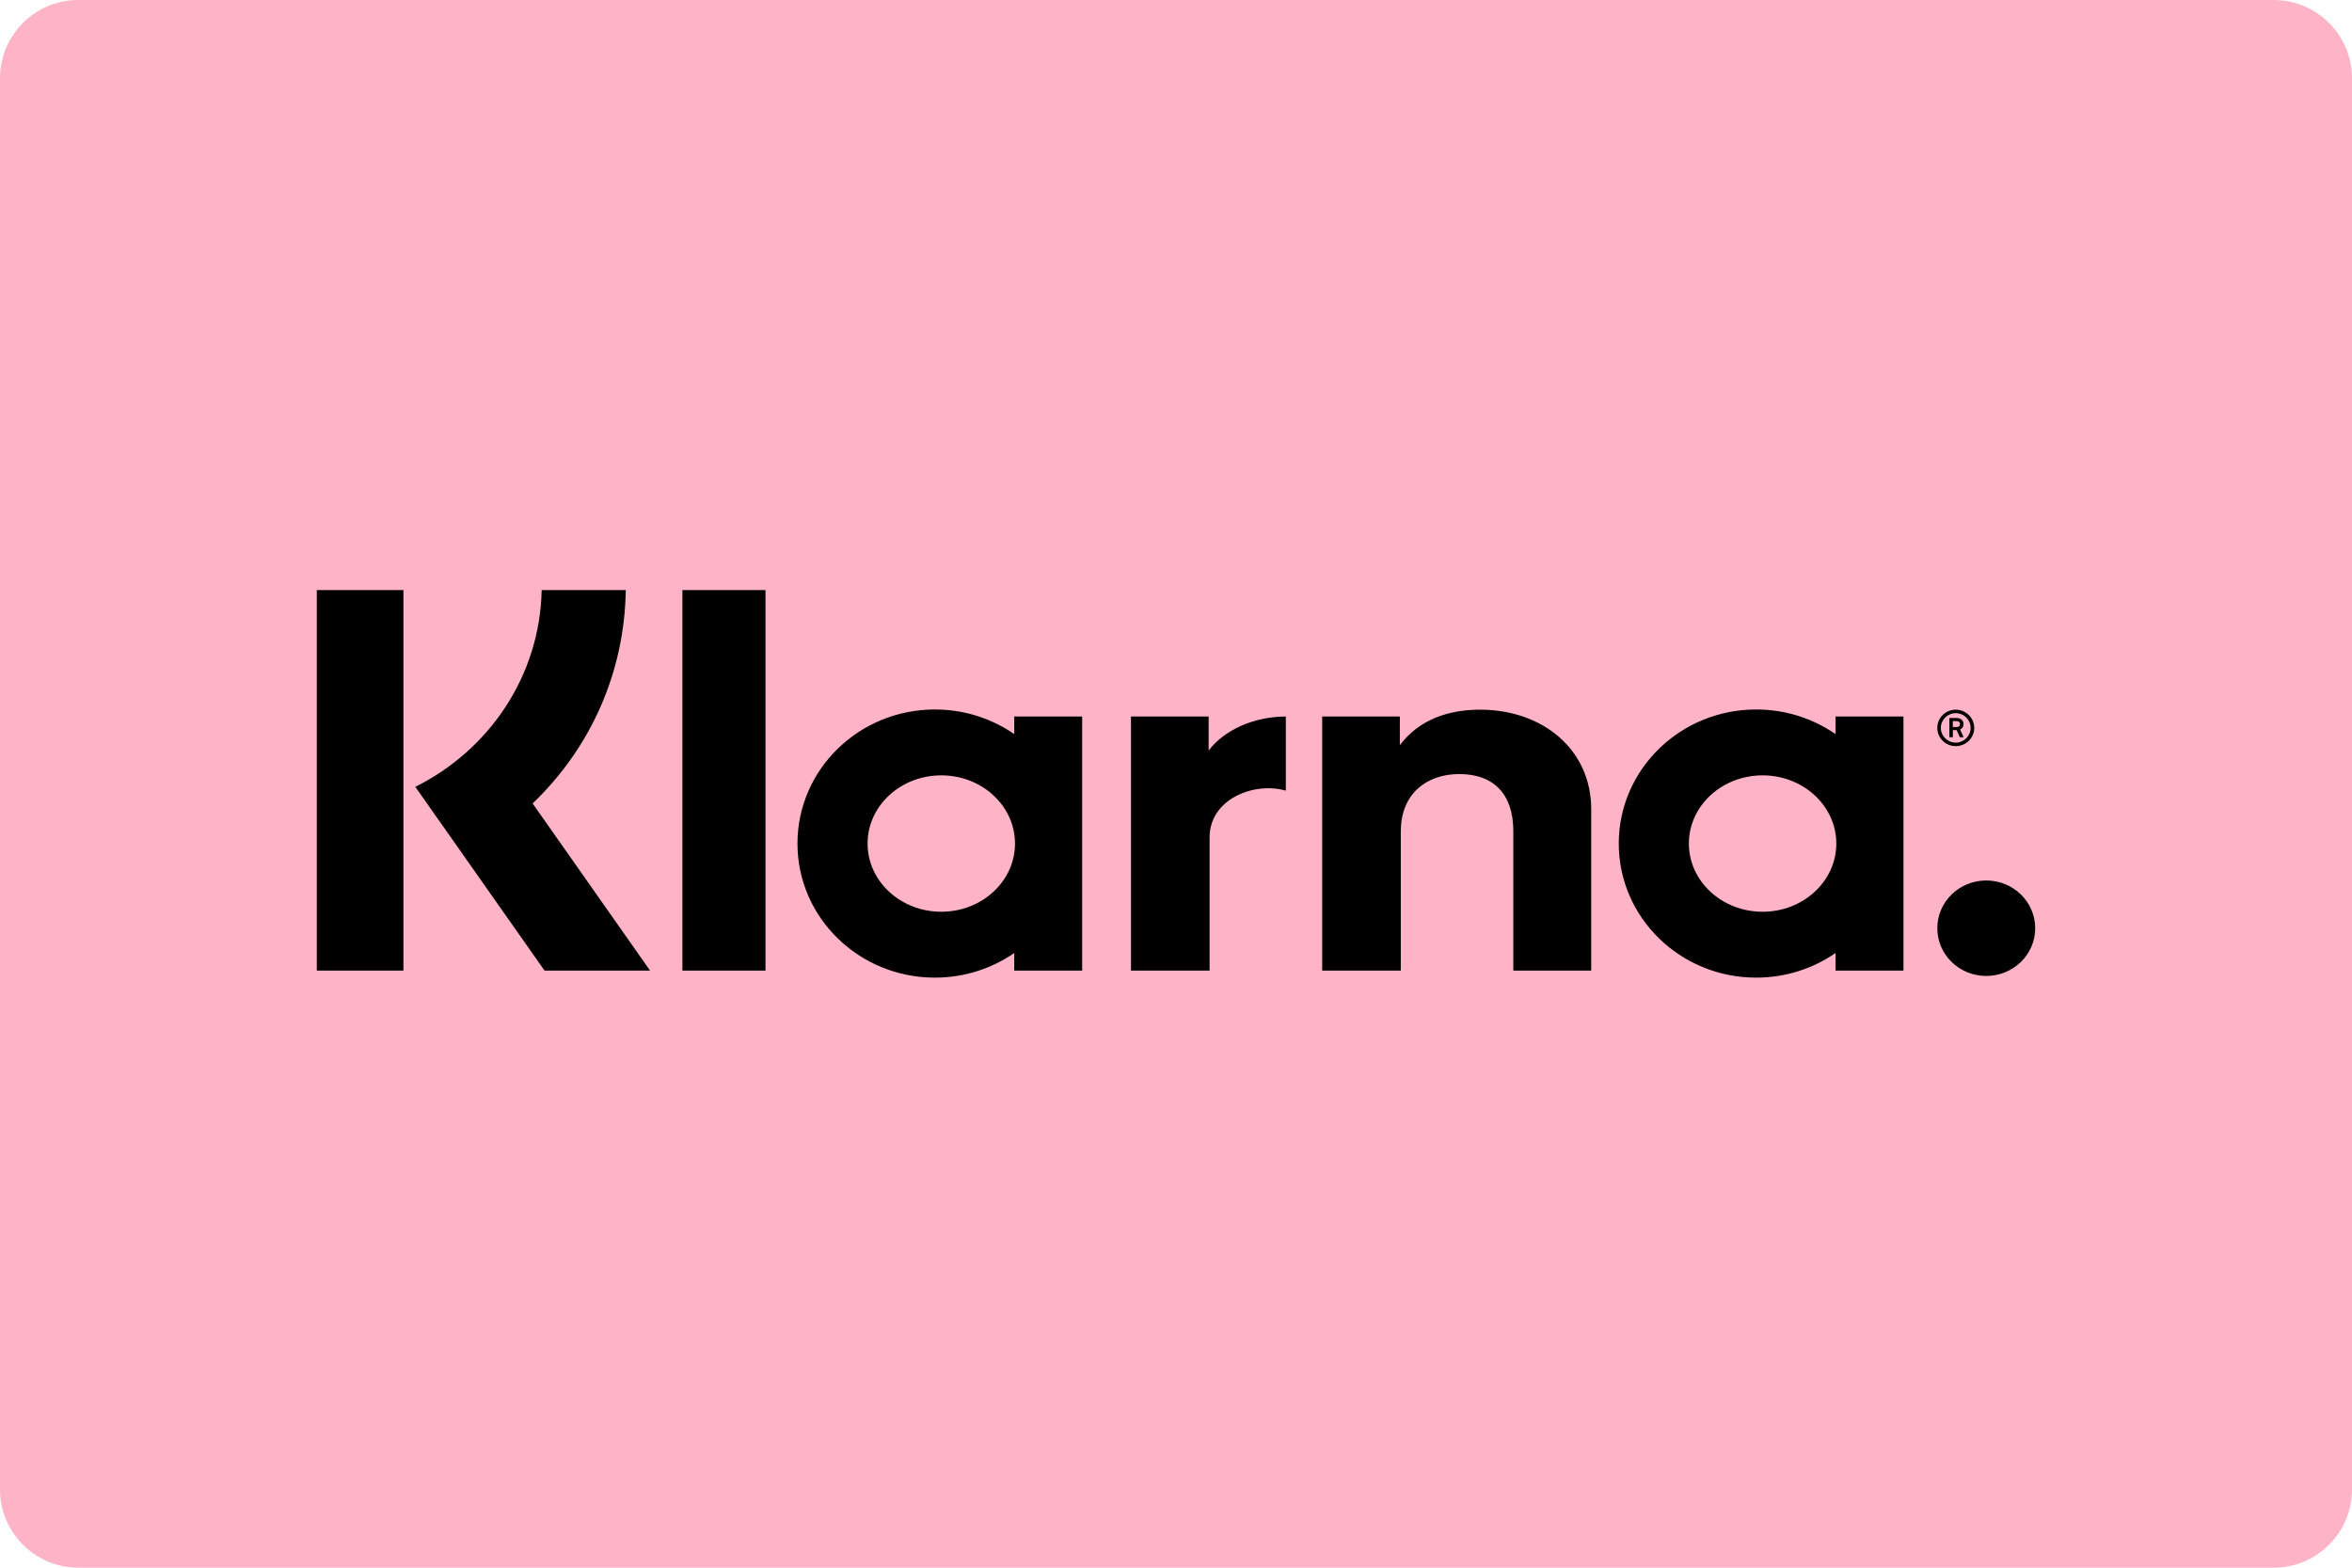
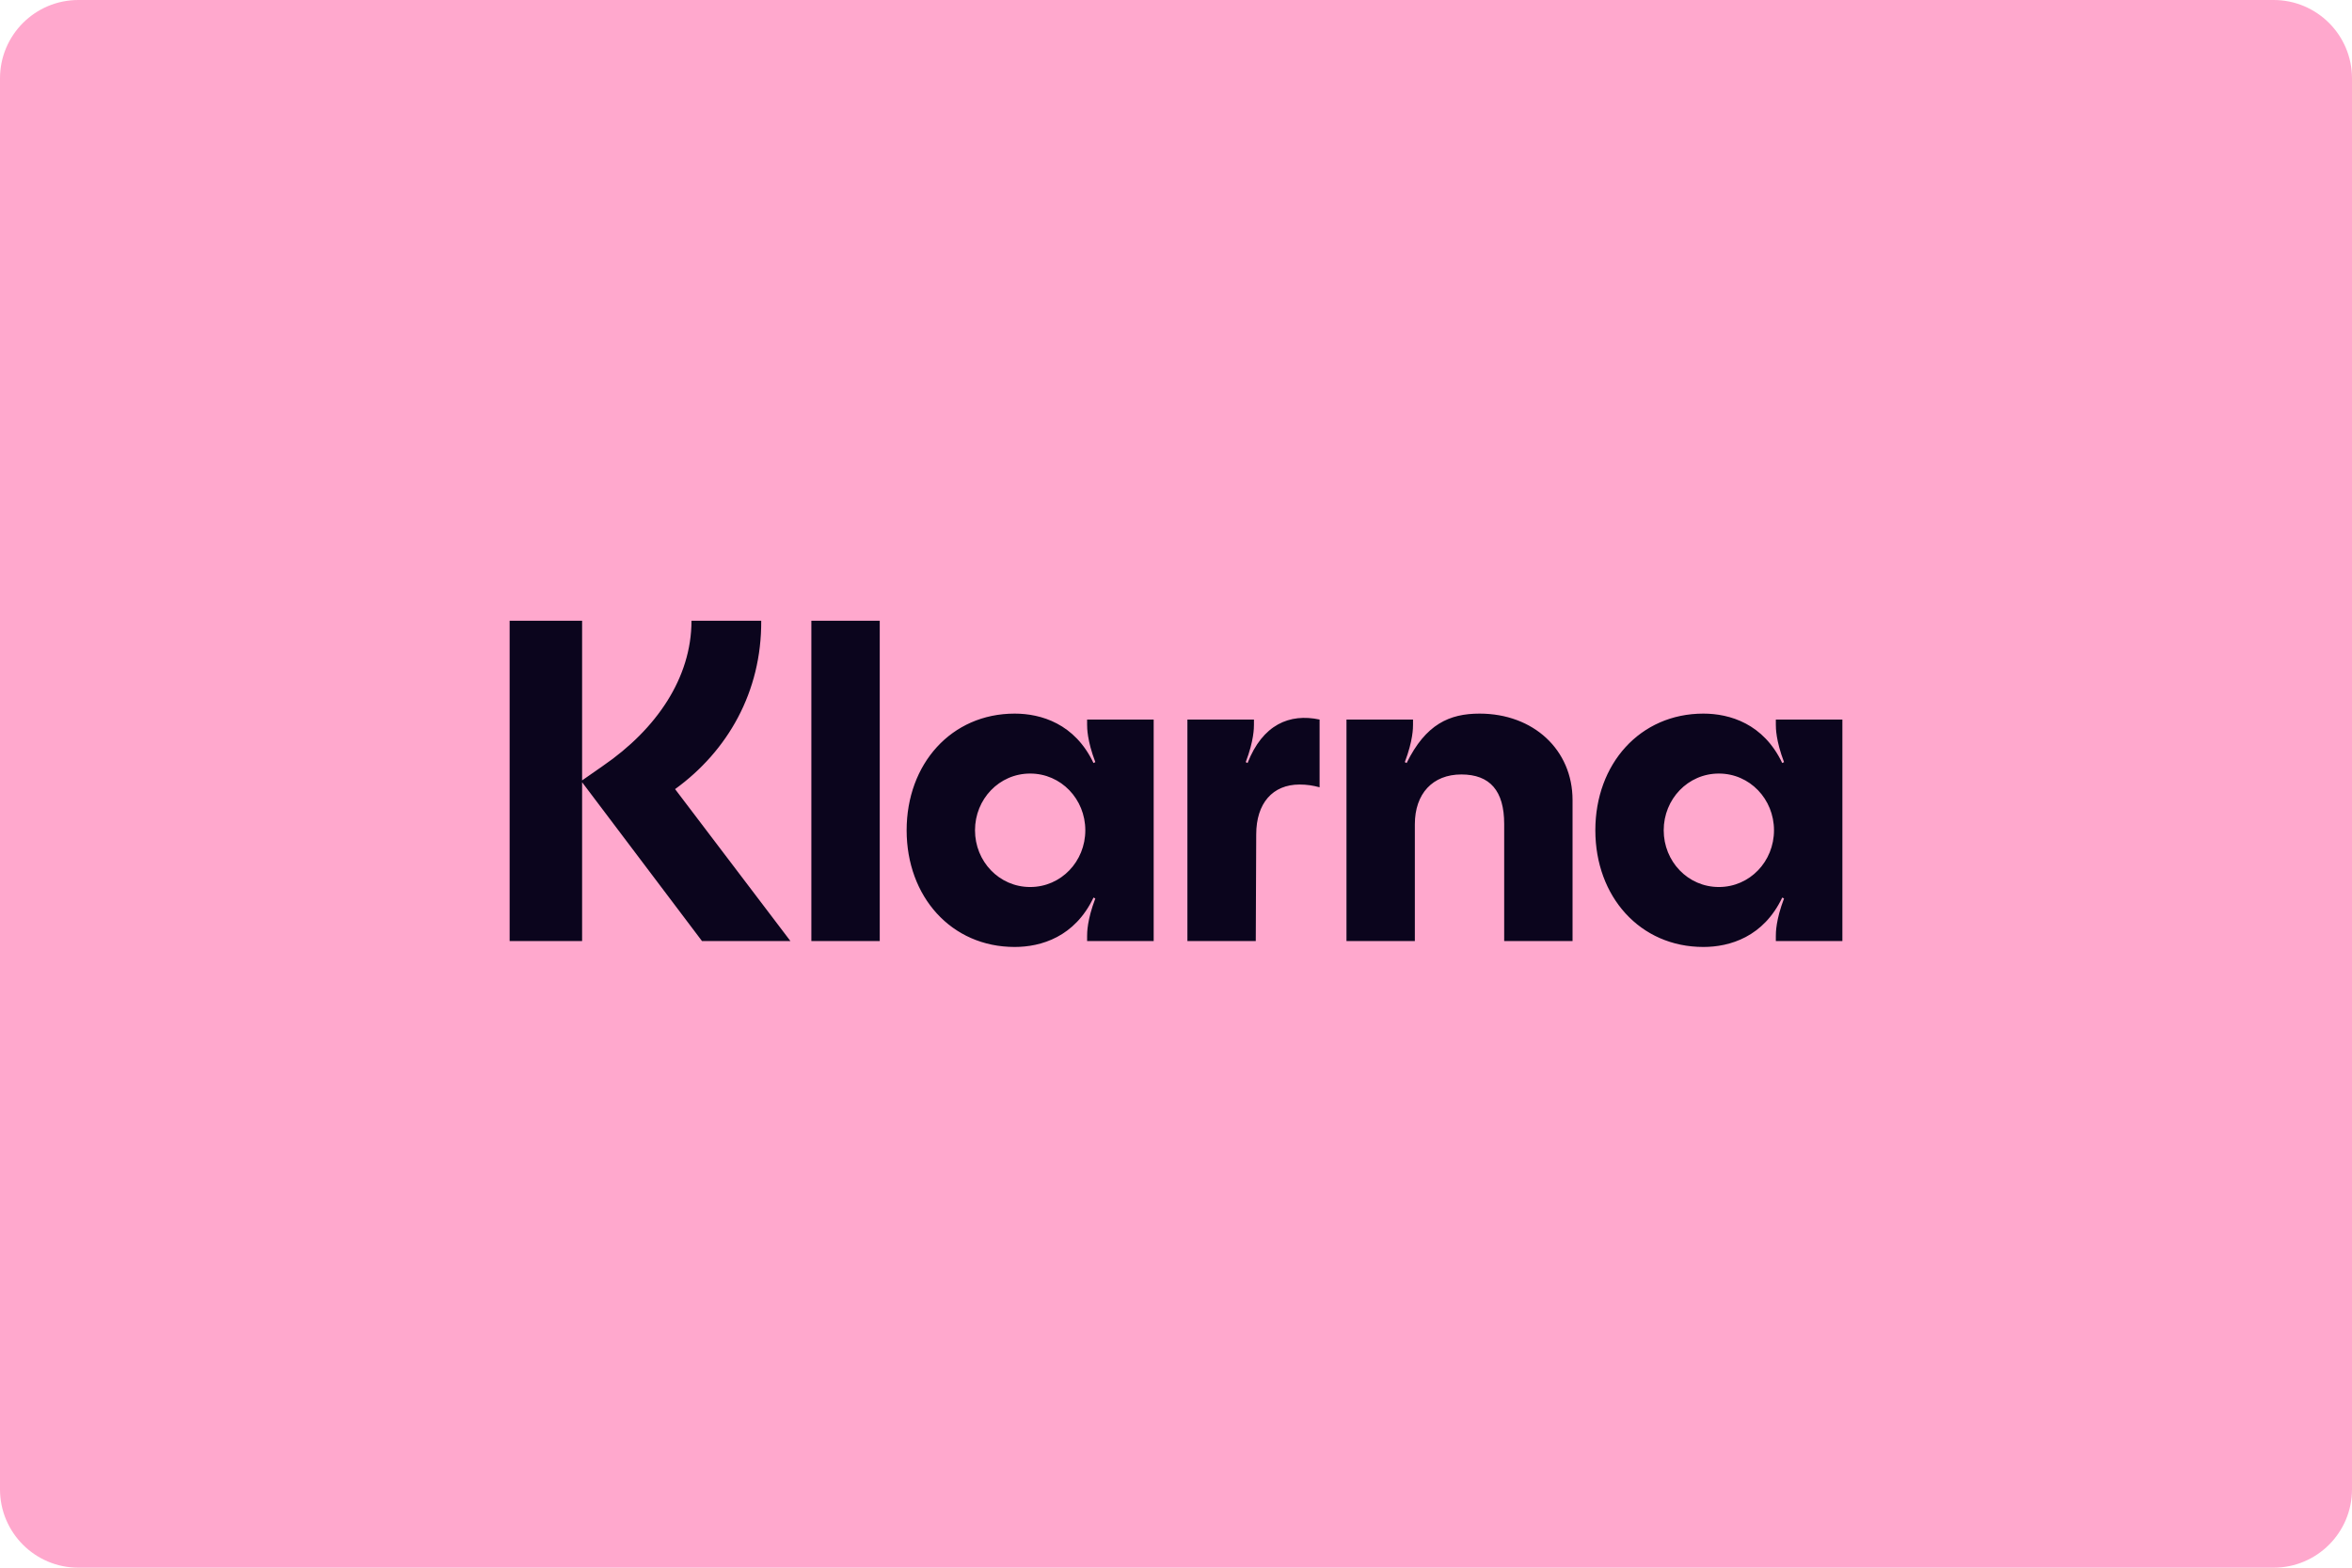
<svg xmlns="http://www.w3.org/2000/svg" width="120" height="80" viewBox="0 0 120 80" fill="none">
-   <rect width="120" height="80" rx="4" fill="#FEB3C7" />
-   <path fill-rule="evenodd" clip-rule="evenodd" d="M34.816 49.53H39.056V30.111H34.816V49.53ZM61.665 38.301V36.564H61.612L57.911 36.563L57.703 36.564V49.53H61.714V42.735C61.714 40.763 63.993 39.898 65.557 40.336C65.572 40.34 65.588 40.337 65.604 40.337V36.565C63.962 36.565 62.453 37.261 61.665 38.301ZM48.025 46.527C45.947 46.527 44.264 44.969 44.264 43.047C44.264 41.125 45.947 39.567 48.025 39.567C50.102 39.567 51.786 41.125 51.786 43.047C51.786 44.969 50.102 46.527 48.025 46.527ZM51.748 37.462C50.604 36.671 49.208 36.205 47.699 36.205C43.826 36.205 40.687 39.268 40.687 43.047C40.687 46.825 43.826 49.889 47.699 49.889C49.208 49.889 50.604 49.422 51.748 48.632V49.53H55.212V36.564H51.748V37.462ZM75.52 36.215C73.93 36.215 72.426 36.696 71.421 38.025V36.564H71.367L67.667 36.563L67.459 36.564V49.53H71.469V42.438C71.469 40.466 72.825 39.501 74.456 39.501C76.205 39.501 77.21 40.52 77.21 42.411V49.53H81.184V41.285C81.184 38.267 78.725 36.215 75.52 36.215ZM101.339 44.931C99.96 44.931 98.842 46.022 98.842 47.368C98.842 48.713 99.96 49.804 101.339 49.804C102.718 49.804 103.837 48.713 103.837 47.368C103.837 46.022 102.718 44.931 101.339 44.931ZM89.928 46.527C87.851 46.527 86.167 44.969 86.167 43.047C86.167 41.125 87.851 39.567 89.928 39.567C92.005 39.567 93.689 41.125 93.689 43.047C93.689 44.969 92.005 46.527 89.928 46.527ZM93.651 37.462C92.507 36.671 91.111 36.205 89.602 36.205C85.729 36.205 82.59 39.268 82.59 43.047C82.59 46.825 85.729 49.889 89.602 49.889C91.111 49.889 92.507 49.422 93.651 48.632V49.53H97.115V36.564H93.651V37.462ZM99.633 36.801H99.826C99.948 36.801 99.999 36.858 99.999 36.947C99.999 37.035 99.966 37.1 99.826 37.1H99.633V36.801ZM99.636 37.258H99.829L99.991 37.62H100.185L100.004 37.228C100.12 37.178 100.179 37.08 100.179 36.947C100.179 36.763 100.035 36.64 99.826 36.64H99.458V37.618H99.636V37.258ZM16.163 49.53H20.583V30.111H16.163V49.53ZM31.927 30.113H27.636C27.548 34.496 24.953 38.281 21.19 40.153L27.783 49.53H33.167L27.174 41.001C30.166 38.136 31.866 34.275 31.927 30.113ZM99.782 36.393C100.203 36.393 100.543 36.73 100.543 37.145C100.543 37.56 100.203 37.897 99.782 37.897C99.363 37.897 99.022 37.56 99.022 37.145C99.022 36.73 99.363 36.393 99.782 36.393ZM99.782 38.075C100.303 38.075 100.726 37.658 100.726 37.145C100.726 36.632 100.303 36.215 99.782 36.215C99.262 36.215 98.842 36.632 98.842 37.145C98.842 37.658 99.262 38.075 99.782 38.075Z" fill="black" />
+   <rect width="120" height="80" rx="4" fill="#FFA8CD" />
+   <path d="M87.697 45.265C86.116 45.265 84.883 43.958 84.883 42.37C84.883 40.782 86.116 39.475 87.697 39.475C89.278 39.475 90.51 40.782 90.51 42.37C90.51 43.958 89.278 45.265 87.697 45.265ZM86.906 48.324C88.255 48.324 89.976 47.811 90.93 45.803L91.022 45.849C90.604 46.947 90.604 47.6 90.604 47.764V48.021H93.999V36.719H90.604V36.976C90.604 37.14 90.604 37.793 91.022 38.891L90.93 38.938C89.976 36.929 88.255 36.416 86.906 36.416C83.674 36.416 81.395 38.984 81.395 42.37C81.395 45.756 83.674 48.324 86.906 48.324ZM75.488 36.416C73.953 36.416 72.744 36.953 71.767 38.938L71.674 38.891C72.093 37.793 72.093 37.14 72.093 36.976V36.719H68.698V48.021H72.186V42.066C72.186 40.502 73.093 39.521 74.558 39.521C76.023 39.521 76.744 40.362 76.744 42.043V48.021H80.232V40.829C80.232 38.26 78.232 36.416 75.488 36.416ZM63.651 38.938L63.558 38.891C63.977 37.793 63.977 37.14 63.977 36.976V36.719H60.582V48.021H64.07L64.093 42.58C64.093 40.992 64.93 40.035 66.302 40.035C66.674 40.035 66.977 40.082 67.326 40.175V36.719C65.791 36.392 64.419 36.976 63.651 38.938ZM52.559 45.265C50.977 45.265 49.745 43.958 49.745 42.37C49.745 40.782 50.977 39.475 52.559 39.475C54.14 39.475 55.373 40.782 55.373 42.37C55.373 43.958 54.14 45.265 52.559 45.265ZM51.768 48.324C53.117 48.324 54.838 47.811 55.791 45.803L55.884 45.849C55.465 46.947 55.465 47.6 55.465 47.764V48.021H58.861V36.719H55.465V36.976C55.465 37.14 55.465 37.793 55.884 38.891L55.791 38.938C54.838 36.929 53.117 36.416 51.768 36.416C48.535 36.416 46.257 38.984 46.257 42.37C46.257 45.756 48.535 48.324 51.768 48.324ZM41.396 48.021H44.885V31.676H41.396V48.021ZM38.838 31.676H35.28C35.28 34.594 33.49 37.21 30.769 39.078L29.699 39.825V31.676H26.002V48.021H29.699V39.918L35.815 48.021H40.327L34.443 40.269C37.117 38.331 38.861 35.318 38.838 31.676Z" fill="#0B051D" />
</svg>
